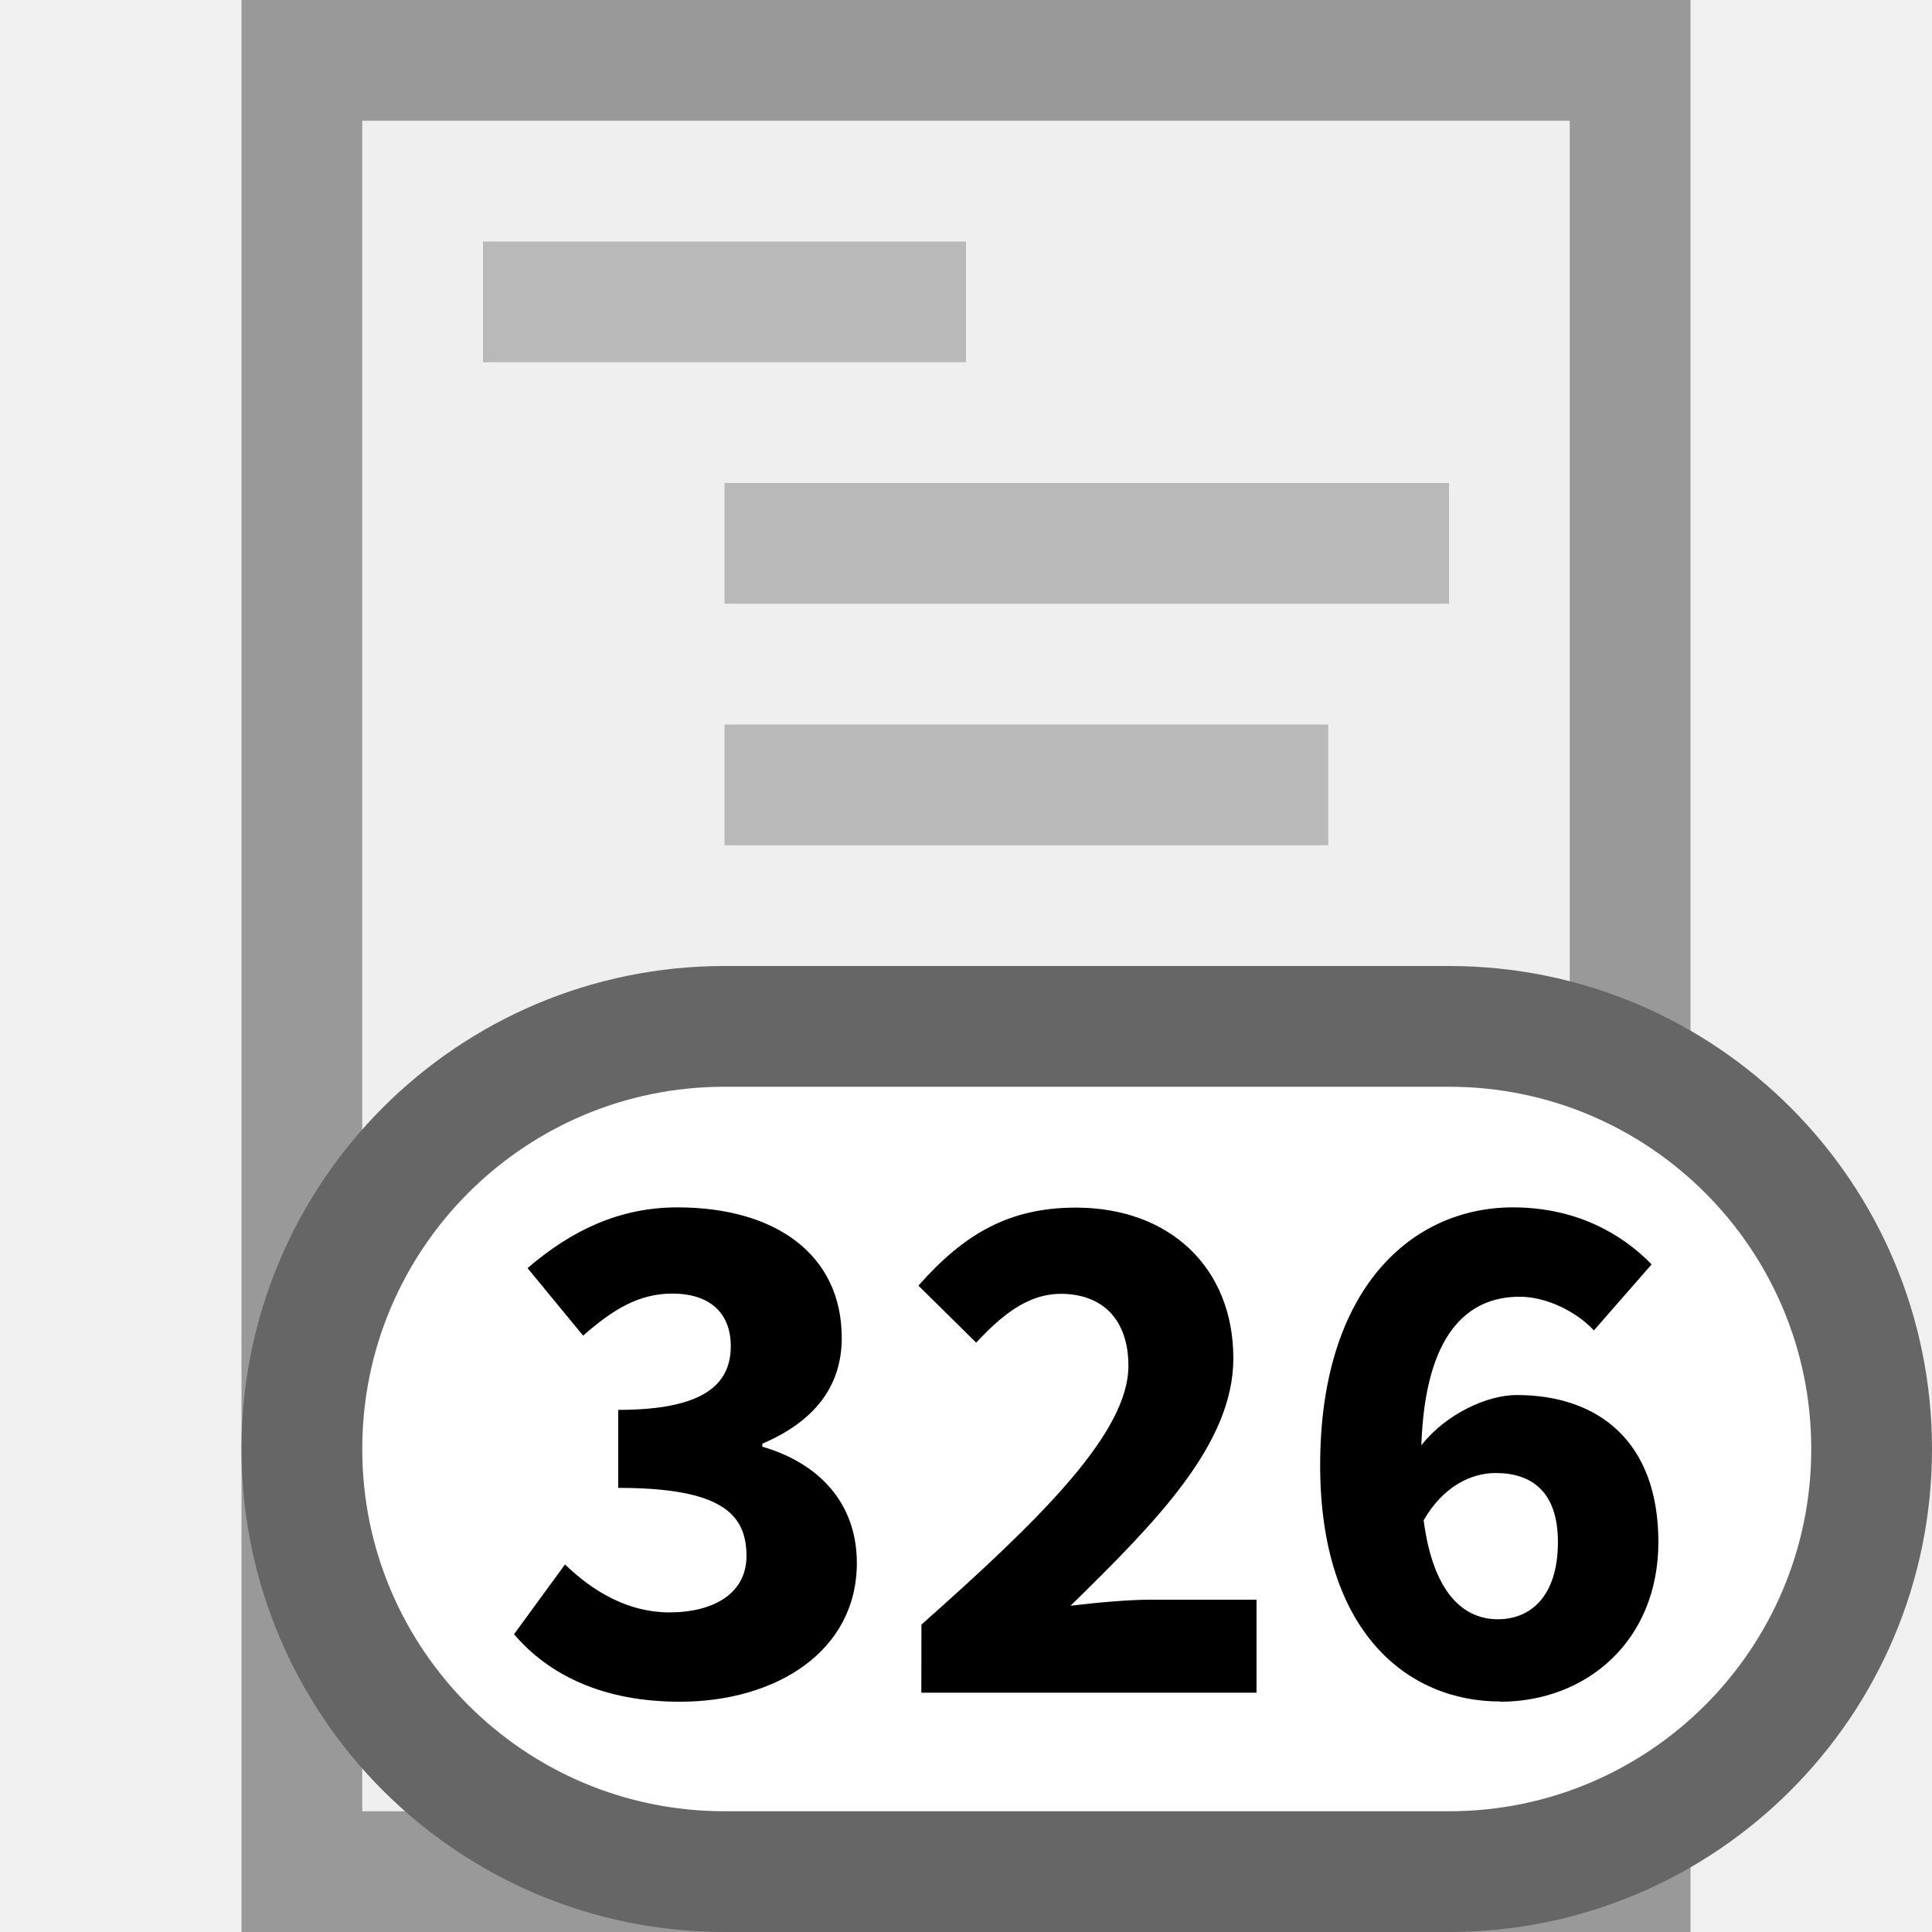
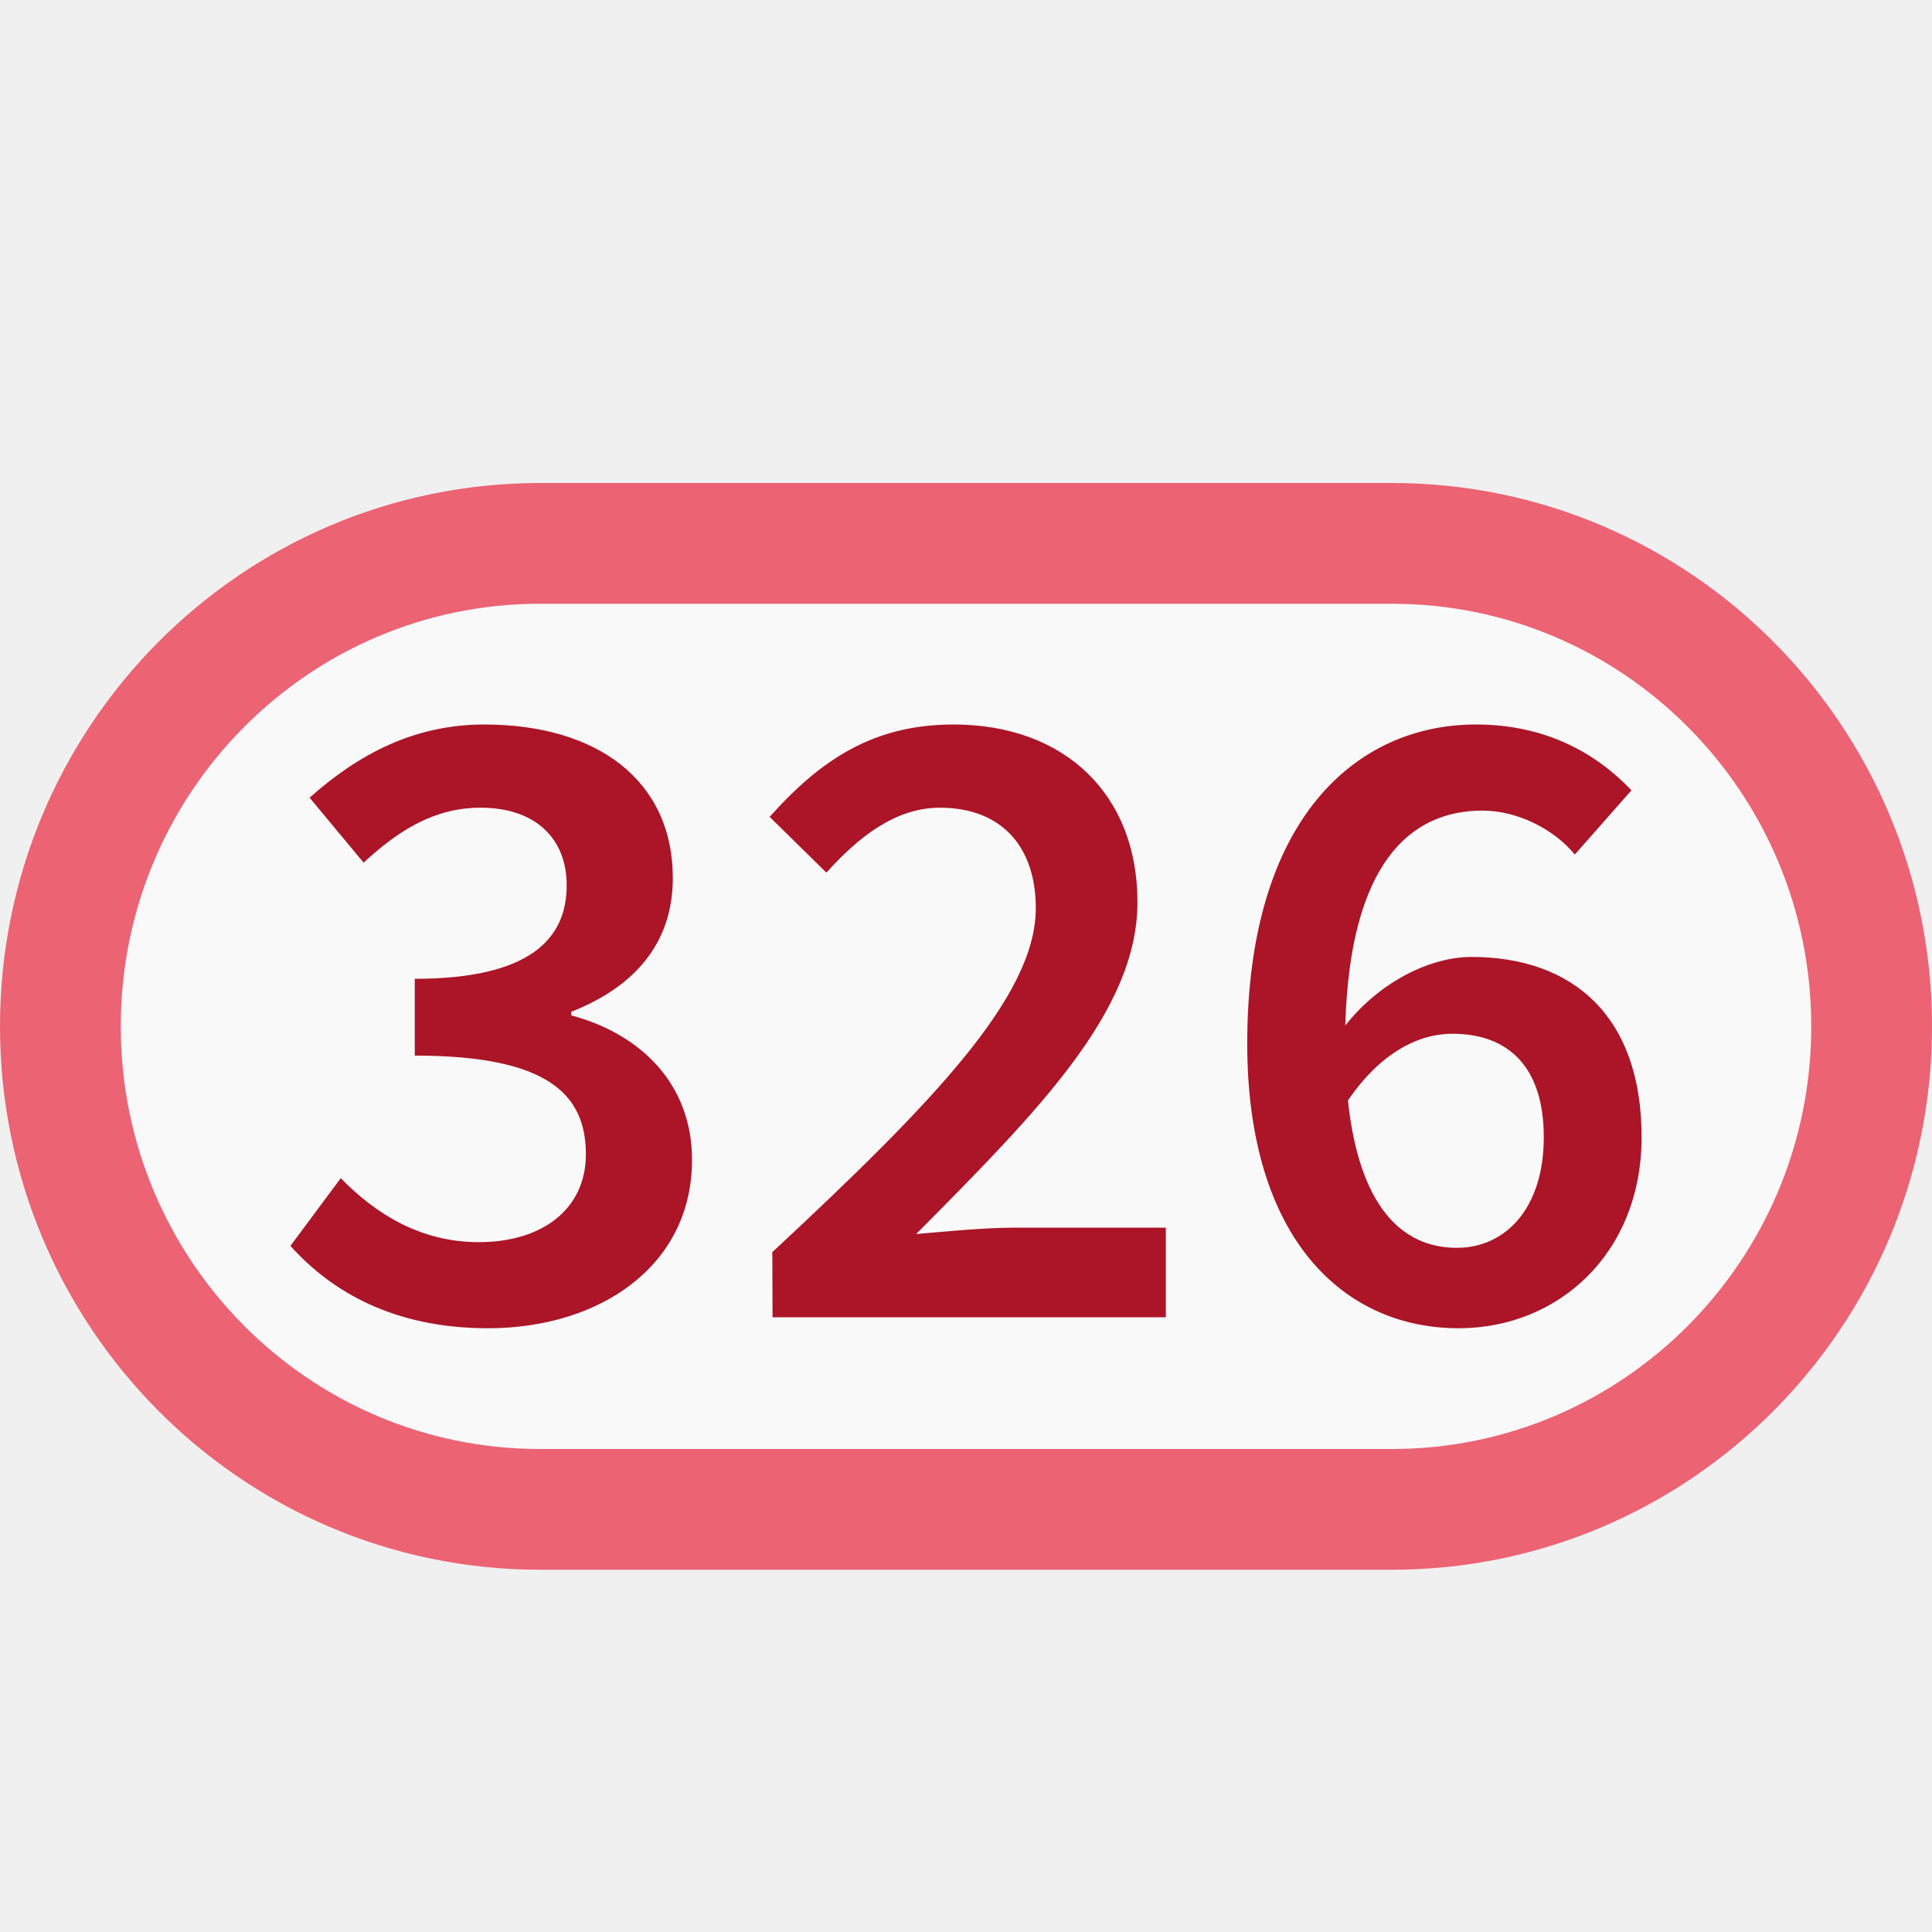
<svg xmlns="http://www.w3.org/2000/svg" width="16" height="16" viewBox="0 0 16 16" version="1.1" id="svg857" xml:space="preserve">
  <defs id="defs854">
    <symbol viewBox="0 0 16 16" id="content-beside-text-img-above-center">
      <path fill="#ffffff" d="M 1,1 H 15 V 15 H 1 Z" id="path13216" />
      <path fill="#999999" d="M 14,2 V 14 H 2 V 2 H 14 M 15,1 H 1 v 14 h 14 z" id="path13218" />
      <path fill="#5599ff" d="m 5,3 h 6 V 9 H 5 Z" id="path13220" />
      <path fill="#ffffff" d="M 9,8 H 6 L 6.75,7 7.5,6 8.25,7 Z" id="path13222" />
      <path fill="#ffffff" d="M 10,8 H 7.333 L 8,7.333 8.667,6.667 9.333,7.333 Z" id="path13224" />
      <circle cx="9.5" cy="5.5" r="0.5" fill="#ffffff" id="circle13226" />
      <g id="g13232">
        <path fill="#b9b9b9" d="m 3,12 h 10 v 1 H 3 Z" id="path13228" />
        <path fill="#666666" d="m 3,10 h 10 v 1 H 3 Z" id="path13230" />
      </g>
    </symbol>
    <symbol viewBox="0 0 16 16" id="content-beside-text-img-above-right">
      <path fill="#ffffff" d="M 1,1 H 15 V 15 H 1 Z" id="path13254" />
      <path fill="#999999" d="M 14,2 V 14 H 2 V 2 H 14 M 15,1 H 1 v 14 h 14 z" id="path13256" />
      <path fill="#5599ff" d="m 7,3 h 6 V 9 H 7 Z" id="path13258" />
      <path fill="#ffffff" d="M 11,8 H 8 L 8.75,7 9.5,6 10.25,7 Z" id="path13260" />
      <path fill="#ffffff" d="M 12,8 H 9.333 L 10,7.333 10.667,6.667 11.333,7.333 Z" id="path13262" />
      <circle cx="11.5" cy="5.5" r="0.5" fill="#ffffff" id="circle13264" />
      <g id="g13270">
        <path fill="#b9b9b9" d="m 3,12 h 10 v 1 H 3 Z" id="path13266" />
        <path fill="#666666" d="m 3,10 h 10 v 1 H 3 Z" id="path13268" />
      </g>
    </symbol>
    <symbol viewBox="0 0 16 16" id="content-beside-text-img-above-center-3">
      <path fill="#ffffff" d="M 1,1 H 15 V 15 H 1 Z" id="path13216-5" />
      <path fill="#999999" d="M 14,2 V 14 H 2 V 2 H 14 M 15,1 H 1 v 14 h 14 z" id="path13218-6" />
      <path fill="#5599ff" d="m 5,3 h 6 V 9 H 5 Z" id="path13220-2" />
      <path fill="#ffffff" d="M 9,8 H 6 L 6.75,7 7.5,6 8.25,7 Z" id="path13222-9" />
      <path fill="#ffffff" d="M 10,8 H 7.333 L 8,7.333 8.667,6.667 9.333,7.333 Z" id="path13224-1" />
      <circle cx="9.5" cy="5.5" r="0.5" fill="#ffffff" id="circle13226-2" />
      <g id="g13232-7">
        <path fill="#b9b9b9" d="m 3,12 h 10 v 1 H 3 Z" id="path13228-0" />
        <path fill="#666666" d="m 3,10 h 10 v 1 H 3 Z" id="path13230-9" />
      </g>
    </symbol>
    <symbol viewBox="0 0 16 16" id="content-beside-text-img-above-right-3">
      <path fill="#ffffff" d="M 1,1 H 15 V 15 H 1 Z" id="path13254-6" />
      <path fill="#999999" d="M 14,2 V 14 H 2 V 2 H 14 M 15,1 H 1 v 14 h 14 z" id="path13256-0" />
      <path fill="#5599ff" d="m 7,3 h 6 V 9 H 7 Z" id="path13258-6" />
      <path fill="#ffffff" d="M 11,8 H 8 L 8.75,7 9.5,6 10.25,7 Z" id="path13260-2" />
      <path fill="#ffffff" d="M 12,8 H 9.333 L 10,7.333 10.667,6.667 11.333,7.333 Z" id="path13262-6" />
      <circle cx="11.5" cy="5.5" r="0.5" fill="#ffffff" id="circle13264-1" />
      <g id="g13270-8">
        <path fill="#b9b9b9" d="m 3,12 h 10 v 1 H 3 Z" id="path13266-7" />
        <path fill="#666666" d="m 3,10 h 10 v 1 H 3 Z" id="path13268-9" />
      </g>
    </symbol>
  </defs>
  <g id="layer1">
-     <rect style="fill:#efefef;fill-opacity:1;stroke:#999999;stroke-width:1;stroke-linecap:square;stroke-linejoin:miter;stroke-dasharray:none;stroke-opacity:1;paint-order:fill markers stroke" id="rect3760" width="11" height="15" x="2.5" y="0.5" />
-     <rect style="fill:#b9b9b9;fill-opacity:1;stroke:none;stroke-width:1;stroke-linecap:square;stroke-linejoin:miter;stroke-dasharray:none;stroke-opacity:1;paint-order:fill markers stroke" id="rect2135" width="4" height="1" x="4" y="2" ry="0" rx="0" />
-     <rect style="fill:#b9b9b9;fill-opacity:1;stroke:none;stroke-width:1;stroke-linecap:square;stroke-linejoin:miter;stroke-dasharray:none;stroke-opacity:1;paint-order:fill markers stroke" id="rect2241" width="6" height="1" x="6" y="4" />
-     <rect style="fill:#b9b9b9;fill-opacity:1;stroke:none;stroke-width:1;stroke-linecap:square;stroke-linejoin:miter;stroke-dasharray:none;stroke-opacity:1;paint-order:fill markers stroke" id="rect2973" width="4" height="1" x="4" y="9" />
-     <rect style="fill:#b9b9b9;fill-opacity:1;stroke:none;stroke-width:1;stroke-linecap:square;stroke-linejoin:miter;stroke-dasharray:none;stroke-opacity:1;paint-order:fill markers stroke" id="rect2975" width="6" height="1" x="6" y="11" />
-     <rect style="fill:#b9b9b9;fill-opacity:1;stroke:none;stroke-width:1;stroke-linecap:square;stroke-linejoin:miter;stroke-dasharray:none;stroke-opacity:1;paint-order:fill markers stroke" id="rect2977" width="5" height="1" x="6" y="13" />
-     <rect style="fill:#b9b9b9;fill-opacity:1;stroke:none;stroke-width:1;stroke-linecap:square;stroke-linejoin:miter;stroke-dasharray:none;stroke-opacity:1;paint-order:fill markers stroke" id="rect2979" width="5" height="1" x="6" y="6" />
-     <rect style="fill:#ffffff;fill-opacity:1;stroke:#666666;stroke-width:1;stroke-linecap:round;stroke-linejoin:round;stroke-opacity:1;paint-order:fill markers stroke" id="rect583" width="13" height="7" x="2.5" y="8.5" ry="3.5" rx="3.5" />
-     <g aria-label="326" id="text479" style="font-size:6.211px;line-height:1.25;font-family:'Noto Color Emoji';-inkscape-font-specification:'Noto Color Emoji';stroke-width:1">
-       <path d="m 5.63,14.093 c 0.795,0 1.466,-0.416 1.466,-1.149 0,-0.509 -0.329,-0.832 -0.783,-0.963 v -0.025 c 0.422,-0.18 0.658,-0.466 0.658,-0.876 0,-0.689 -0.547,-1.081 -1.36,-1.081 -0.484,0 -0.882,0.193 -1.242,0.503 l 0.46,0.559 c 0.248,-0.217 0.46,-0.348 0.739,-0.348 0.311,0 0.484,0.161 0.484,0.435 0,0.317 -0.224,0.528 -0.932,0.528 v 0.646 c 0.857,0 1.062,0.217 1.062,0.565 0,0.298 -0.255,0.466 -0.64,0.466 -0.335,0 -0.627,-0.168 -0.863,-0.397 l -0.422,0.578 c 0.286,0.335 0.733,0.559 1.373,0.559 z" style="font-weight:bold;font-family:'Source Sans 3';-inkscape-font-specification:'Source Sans 3 Bold'" id="path2931" />
-       <path d="M 7.63,14.018 H 10.406 V 13.248 H 9.524 c -0.18,0 -0.453,0.025 -0.658,0.05 0.702,-0.689 1.348,-1.335 1.348,-2.049 0,-0.751 -0.528,-1.248 -1.304,-1.248 -0.553,0 -0.925,0.217 -1.304,0.646 l 0.478,0.472 c 0.199,-0.211 0.416,-0.404 0.702,-0.404 0.342,0 0.559,0.211 0.559,0.596 0,0.553 -0.72,1.261 -1.714,2.143 z" style="font-weight:bold;font-family:'Source Sans 3';-inkscape-font-specification:'Source Sans 3 Bold'" id="path2933" />
-       <path d="m 12.387,12.199 c 0.298,0 0.515,0.155 0.515,0.571 0,0.447 -0.224,0.64 -0.497,0.64 -0.273,0 -0.534,-0.199 -0.615,-0.82 0.161,-0.279 0.391,-0.391 0.596,-0.391 z m 0.037,1.894 c 0.714,0 1.31,-0.503 1.31,-1.323 0,-0.832 -0.497,-1.217 -1.174,-1.217 -0.242,0 -0.584,0.155 -0.789,0.416 0.031,-0.919 0.379,-1.23 0.814,-1.23 0.23,0 0.478,0.13 0.615,0.279 l 0.478,-0.547 c -0.248,-0.255 -0.627,-0.472 -1.149,-0.472 -0.832,0 -1.596,0.665 -1.596,2.136 0,1.385 0.727,1.956 1.491,1.956 z" style="font-weight:bold;font-family:'Source Sans 3';-inkscape-font-specification:'Source Sans 3 Bold'" id="path2935" />
-     </g>
+     <rect style="fill:#f9f9f9;stroke:#ec6374;stroke-width:1;stroke-linecap:round;stroke-linejoin:round;stroke-opacity:1;paint-order:fill markers stroke" id="rect2" width="15" height="8" x="0.5" y="4.5" rx="3.973" ry="4" />
+     <path style="font-weight:600;font-size:7.576px;line-height:1.25;font-family:'Source Sans 3';-inkscape-font-specification:'Source Sans 3 Semi-Bold';fill:#ab1527;stroke-width:1" d="m 4.042,11 c 0.924,0 1.689,-0.515 1.689,-1.394 0,-0.636 -0.432,-1.045 -1,-1.197 v -0.03 c 0.523,-0.205 0.841,-0.568 0.841,-1.106 0,-0.818 -0.636,-1.273 -1.561,-1.273 -0.576,0 -1.038,0.242 -1.447,0.606 L 3.011,7.144 C 3.307,6.871 3.602,6.689 3.981,6.689 c 0.439,0 0.712,0.242 0.712,0.644 0,0.447 -0.311,0.773 -1.258,0.773 v 0.636 c 1.098,0 1.417,0.318 1.417,0.818 0,0.455 -0.364,0.727 -0.886,0.727 -0.485,0 -0.856,-0.235 -1.144,-0.53 L 2.405,10.318 C 2.746,10.697 3.261,11 4.042,11 Z m 2.356,-0.091 H 9.655 V 10.167 H 8.398 c -0.235,0 -0.553,0.03 -0.811,0.053 1.015,-1.023 1.833,-1.848 1.833,-2.75 0,-0.886 -0.598,-1.47 -1.523,-1.47 -0.652,0 -1.091,0.28 -1.523,0.765 l 0.47,0.462 c 0.258,-0.288 0.568,-0.538 0.939,-0.538 0.515,0 0.795,0.326 0.795,0.833 0,0.727 -0.848,1.606 -2.182,2.848 z M 12.027,8.561 c 0.477,0 0.758,0.288 0.758,0.856 0,0.591 -0.318,0.917 -0.72,0.917 -0.47,0 -0.811,-0.364 -0.902,-1.22 0.273,-0.402 0.591,-0.553 0.864,-0.553 z M 12.08,11 c 0.826,0 1.515,-0.621 1.515,-1.583 0,-1.008 -0.576,-1.492 -1.409,-1.492 -0.348,0 -0.765,0.212 -1.045,0.568 0.038,-1.333 0.53,-1.78 1.136,-1.78 0.288,0 0.591,0.152 0.765,0.364 L 13.511,6.545 C 13.223,6.242 12.807,6 12.223,6 c -0.985,0 -1.894,0.773 -1.894,2.644 C 10.33,10.265 11.133,11 12.08,11 Z" id="text1" aria-label="326" />
  </g>
</svg>
